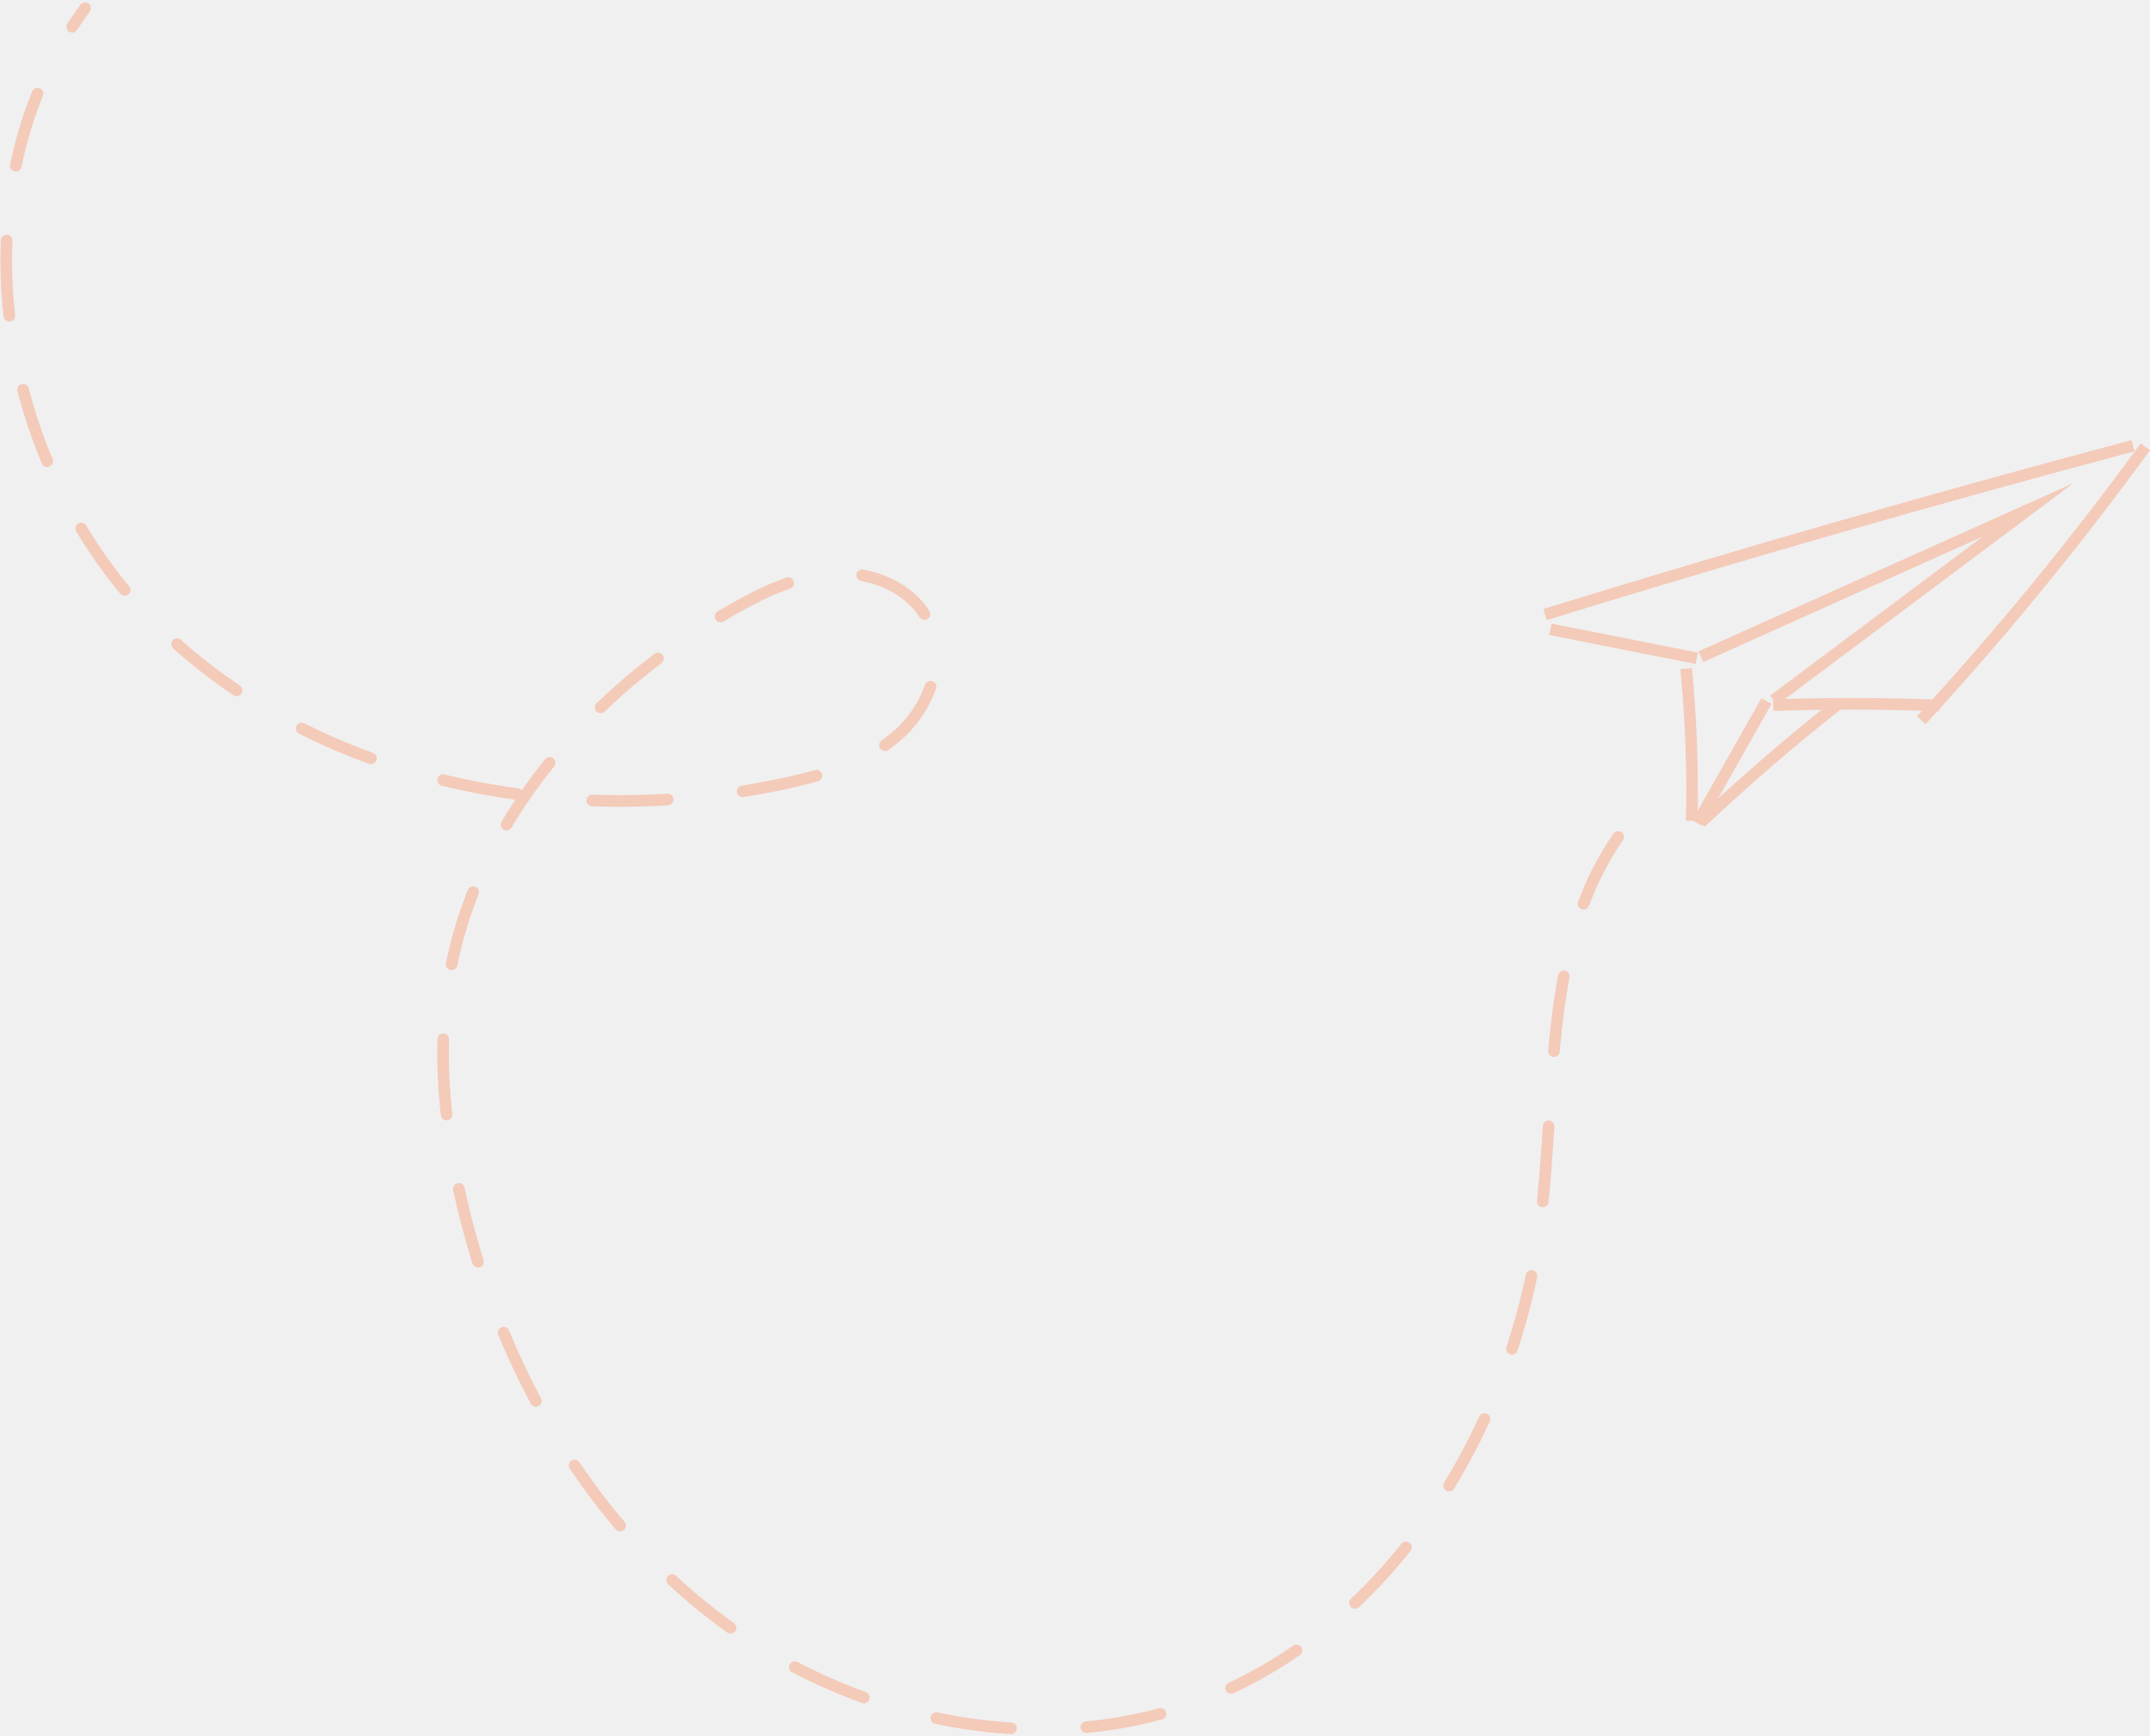
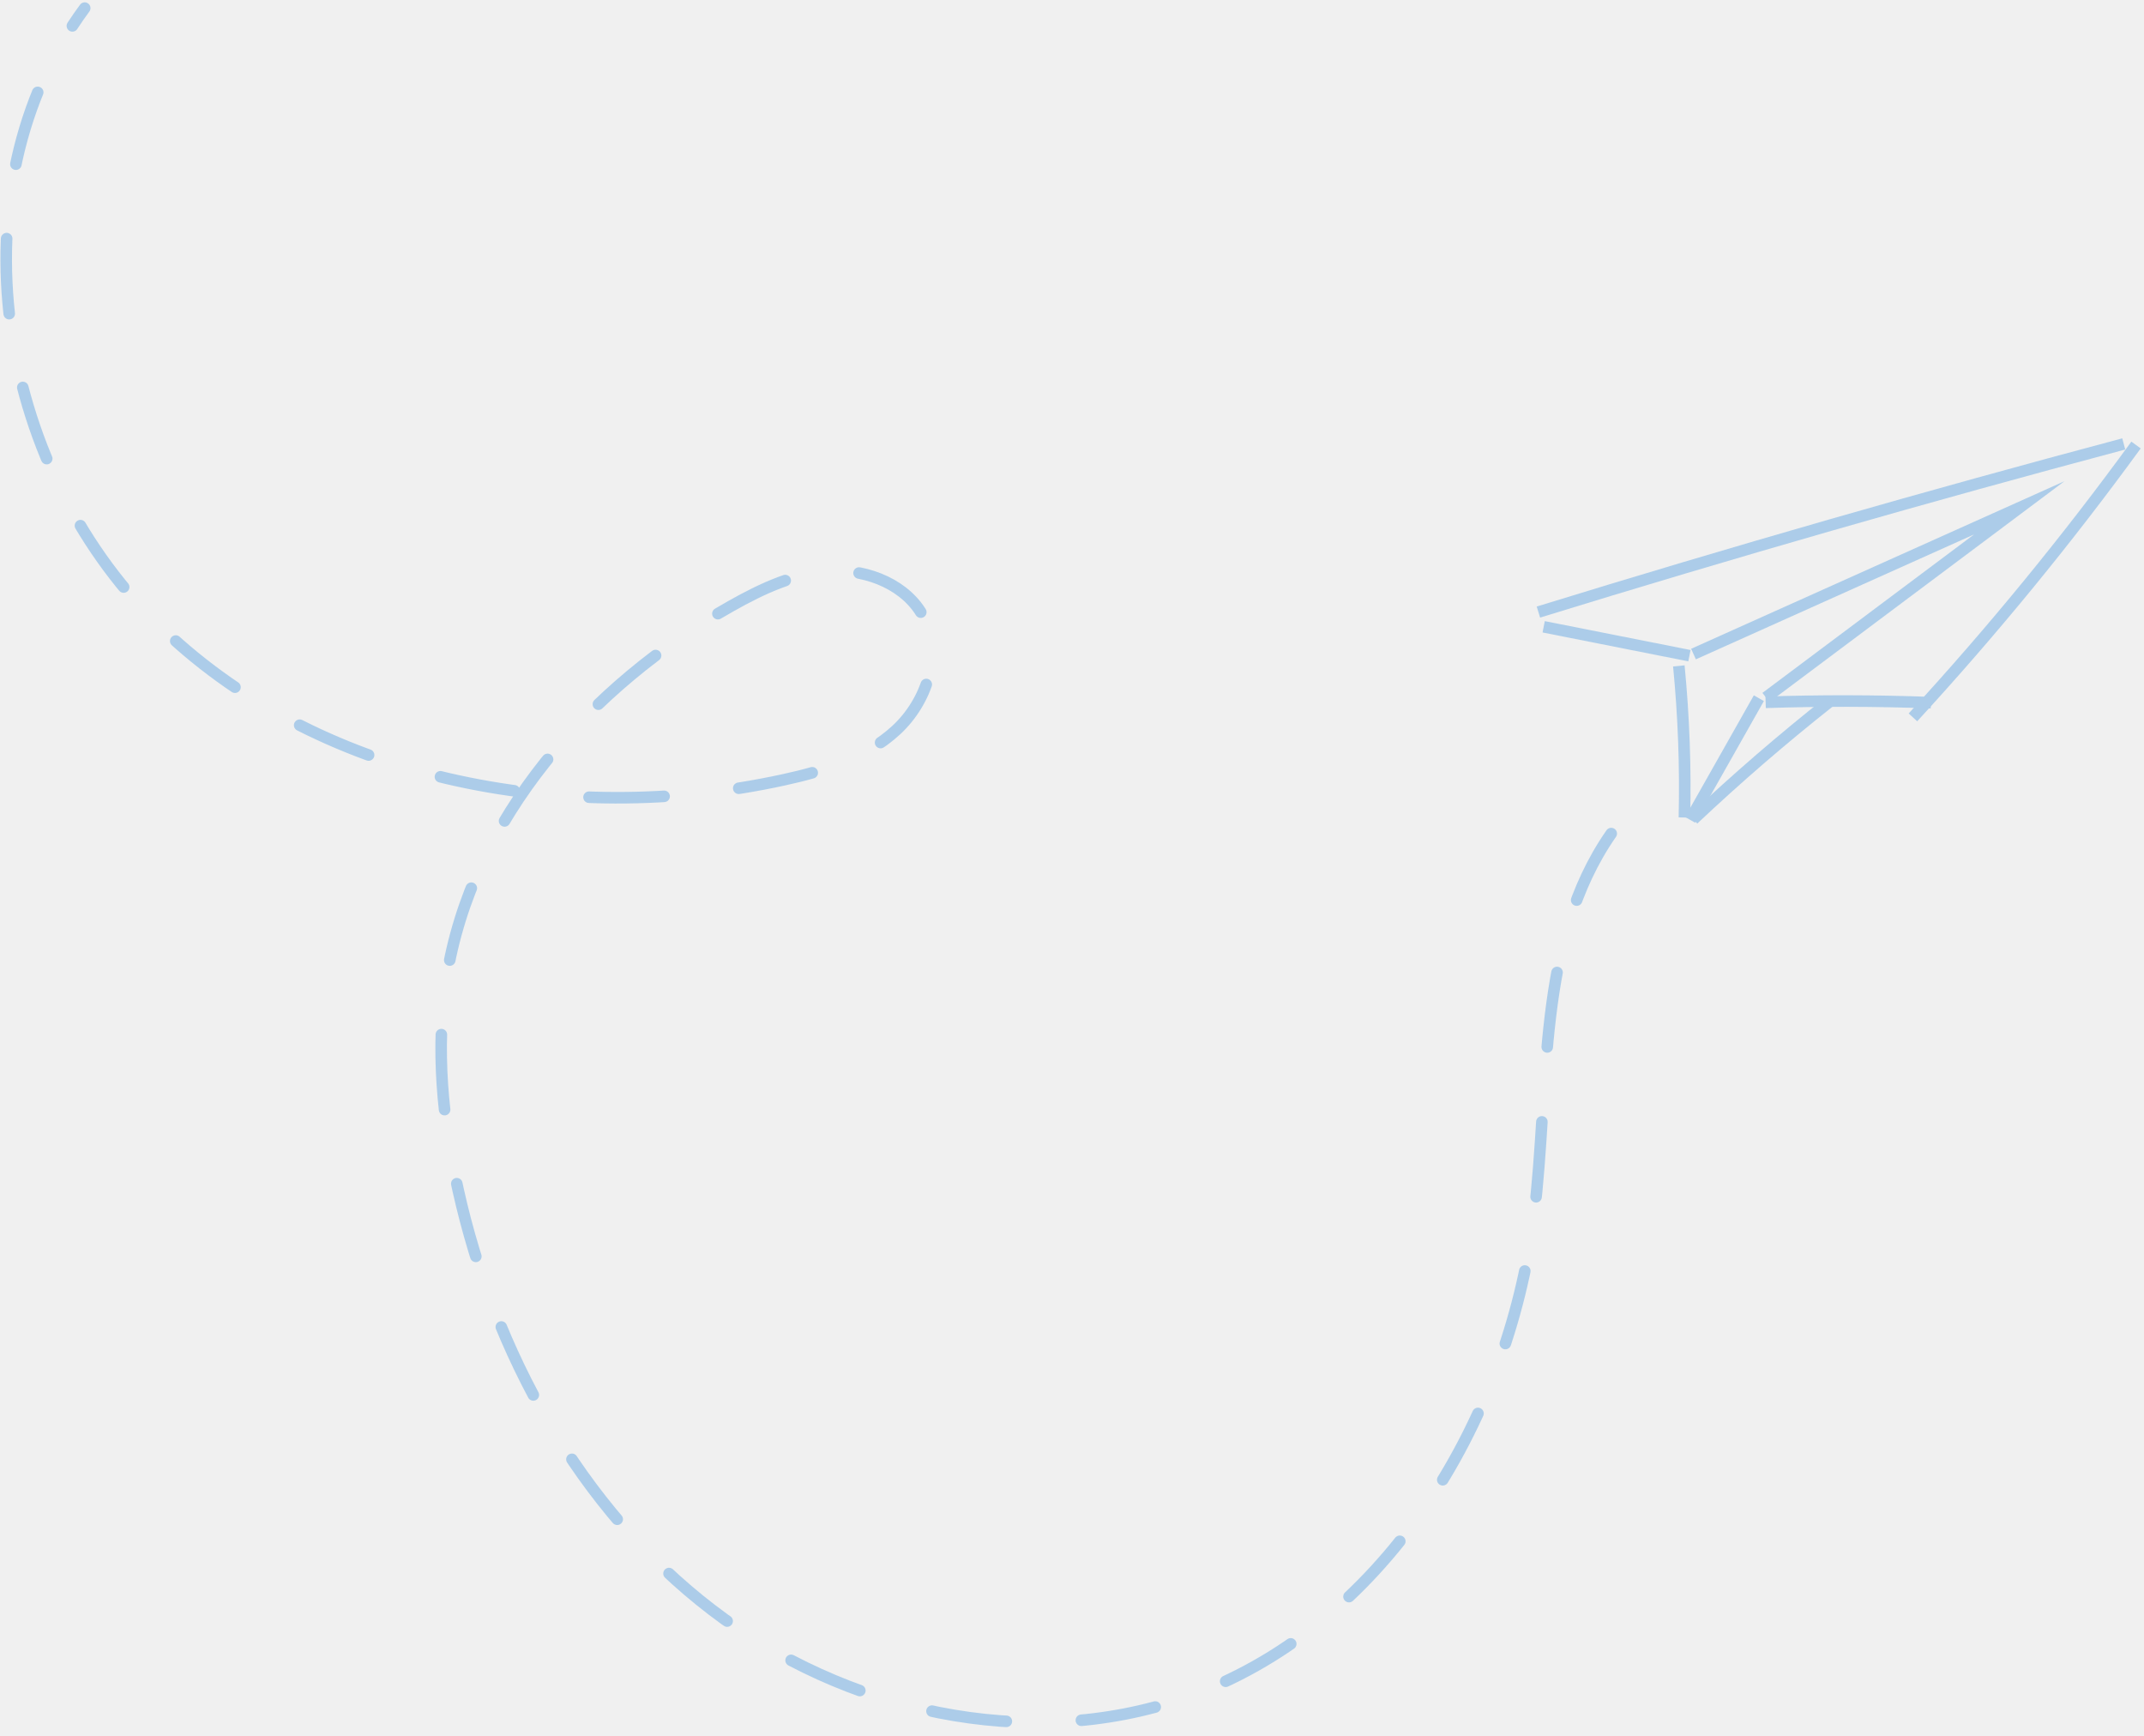
- <svg xmlns="http://www.w3.org/2000/svg" width="277.573" height="224.084" viewBox="0 0 277.573 224.084">
-   <g id="Group_3060" data-name="Group 3060" transform="translate(-86.882 -319.759)" opacity="0.3">
-     <g id="Group_3054" data-name="Group 3054" transform="translate(55.681 331.212)">
-       <path id="Path_11733" data-name="Path 11733" d="M231.36,69.81l18.9,3.745" fill="none" stroke="#ff723a" stroke-miterlimit="10" stroke-width="1.5" />
-       <path id="Path_11734" data-name="Path 11734" d="M250.787,73.345l42.24-18.96L260.175,78.976" fill="none" stroke="#ff723a" stroke-miterlimit="10" stroke-width="1.5" />
-       <path id="Path_11735" data-name="Path 11735" d="M230.677,67.9q37.732-11.635,75.9-21.8" fill="none" stroke="#ff723a" stroke-miterlimit="10" stroke-width="1.5" />
-       <path id="Path_11736" data-name="Path 11736" d="M260.14,79.6q10.71-.351,21.427.045" fill="none" stroke="#ff723a" stroke-miterlimit="10" stroke-width="1.5" />
-       <path id="Path_11737" data-name="Path 11737" d="M308.168,46.243a398.65,398.65,0,0,1-28.929,35.311" fill="none" stroke="#ff723a" stroke-miterlimit="10" stroke-width="1.5" />
-       <path id="Path_11738" data-name="Path 11738" d="M248.886,74.88a163.5,163.5,0,0,1,.725,19.657" fill="none" stroke="#ff723a" stroke-miterlimit="10" stroke-width="1.5" />
-       <path id="Path_11739" data-name="Path 11739" d="M259.263,79.065q-4.458,7.887-8.917,15.775" fill="none" stroke="#ff723a" stroke-miterlimit="10" stroke-width="1.5" />
-       <path id="Path_11740" data-name="Path 11740" d="M250.76,94.776q8.526-8.037,17.732-15.308" fill="none" stroke="#ff723a" stroke-miterlimit="10" stroke-width="1.5" />
+ <svg xmlns="http://www.w3.org/2000/svg" width="278" height="225" viewBox="0 0 278 225" fill="none">
+   <g clip-path="url(#clip0_54_535)">
+     <g opacity="0.3">
+       <path d="M200.159 81.263L219.059 85.008" stroke="#0D7AD9" stroke-width="1.5" stroke-miterlimit="10" />
+       <path d="M219.586 84.798L261.826 65.838L228.974 90.429" stroke="#0D7AD9" stroke-width="1.5" stroke-miterlimit="10" />
+       <path d="M199.476 79.353C224.631 71.596 249.931 64.329 275.376 57.553" stroke="#0D7AD9" stroke-width="1.5" stroke-miterlimit="10" />
+       <path d="M228.939 91.053C236.079 90.819 243.221 90.834 250.366 91.098" stroke="#0D7AD9" stroke-width="1.5" stroke-miterlimit="10" />
+       <path d="M276.967 57.695C268.006 70.008 258.347 81.798 248.038 93.006" stroke="#0D7AD9" stroke-width="1.5" stroke-miterlimit="10" />
+       <path d="M217.685 86.333C218.321 92.865 218.563 99.429 218.41 105.99" stroke="#0D7AD9" stroke-width="1.5" stroke-miterlimit="10" />
+       <path d="M228.062 90.518C225.09 95.776 222.118 101.034 219.145 106.293" stroke="#0D7AD9" stroke-width="1.5" stroke-miterlimit="10" />
+       <path d="M219.559 106.229C225.243 100.871 231.154 95.768 237.291 90.921" stroke="#0D7AD9" stroke-width="1.5" stroke-miterlimit="10" />
+       <path d="M208.918 108.072C199.151 122.097 200.992 140.741 198.893 157.703C195.565 184.603 179.183 211.257 153.581 220.15C133.131 227.25 109.489 221.884 92.308 208.713C75.127 195.542 64.107 175.381 59.399 154.253C57.399 145.267 56.458 135.933 57.889 126.838C61.147 106.131 76.539 88.864 94.799 78.572C98.872 76.272 103.256 74.227 107.927 74.031C112.598 73.835 117.622 75.88 119.776 80.031C122.263 84.819 120.169 90.998 116.205 94.659C112.241 98.32 106.846 99.959 101.575 101.113C73.102 107.326 40.963 101.197 20.234 80.713C-0.495 60.229 -6.296 24.516 10.983 1.053" stroke="#0D7AD9" stroke-width="1.5" stroke-miterlimit="10" stroke-linecap="round" stroke-dasharray="9.74 9.74" />
    </g>
-     <path id="Path_12168" data-name="Path 12168" d="M240.119,96.619c-9.767,14.025-7.926,32.669-10.025,49.631-3.328,26.9-19.71,53.554-45.312,62.447-20.45,7.1-44.092,1.734-61.273-11.437S95.308,163.928,90.6,142.8c-2-8.986-2.941-18.32-1.51-27.415C92.348,94.678,107.74,77.411,126,67.119c4.073-2.3,8.457-4.345,13.128-4.541s9.695,1.849,11.849,6c2.487,4.788.393,10.967-3.571,14.628s-9.359,5.3-14.63,6.454c-28.473,6.213-60.612.084-81.341-20.4S24.905,13.063,42.184-10.4" transform="translate(55.681 331.212)" fill="none" stroke="#ff723a" stroke-linecap="round" stroke-miterlimit="10" stroke-width="1.5" stroke-dasharray="9.738" />
  </g>
+   <defs>
+     <clipPath id="clip0_54_535">
+       <rect width="277.573" height="224.084" fill="white" />
+     </clipPath>
+   </defs>
</svg>
